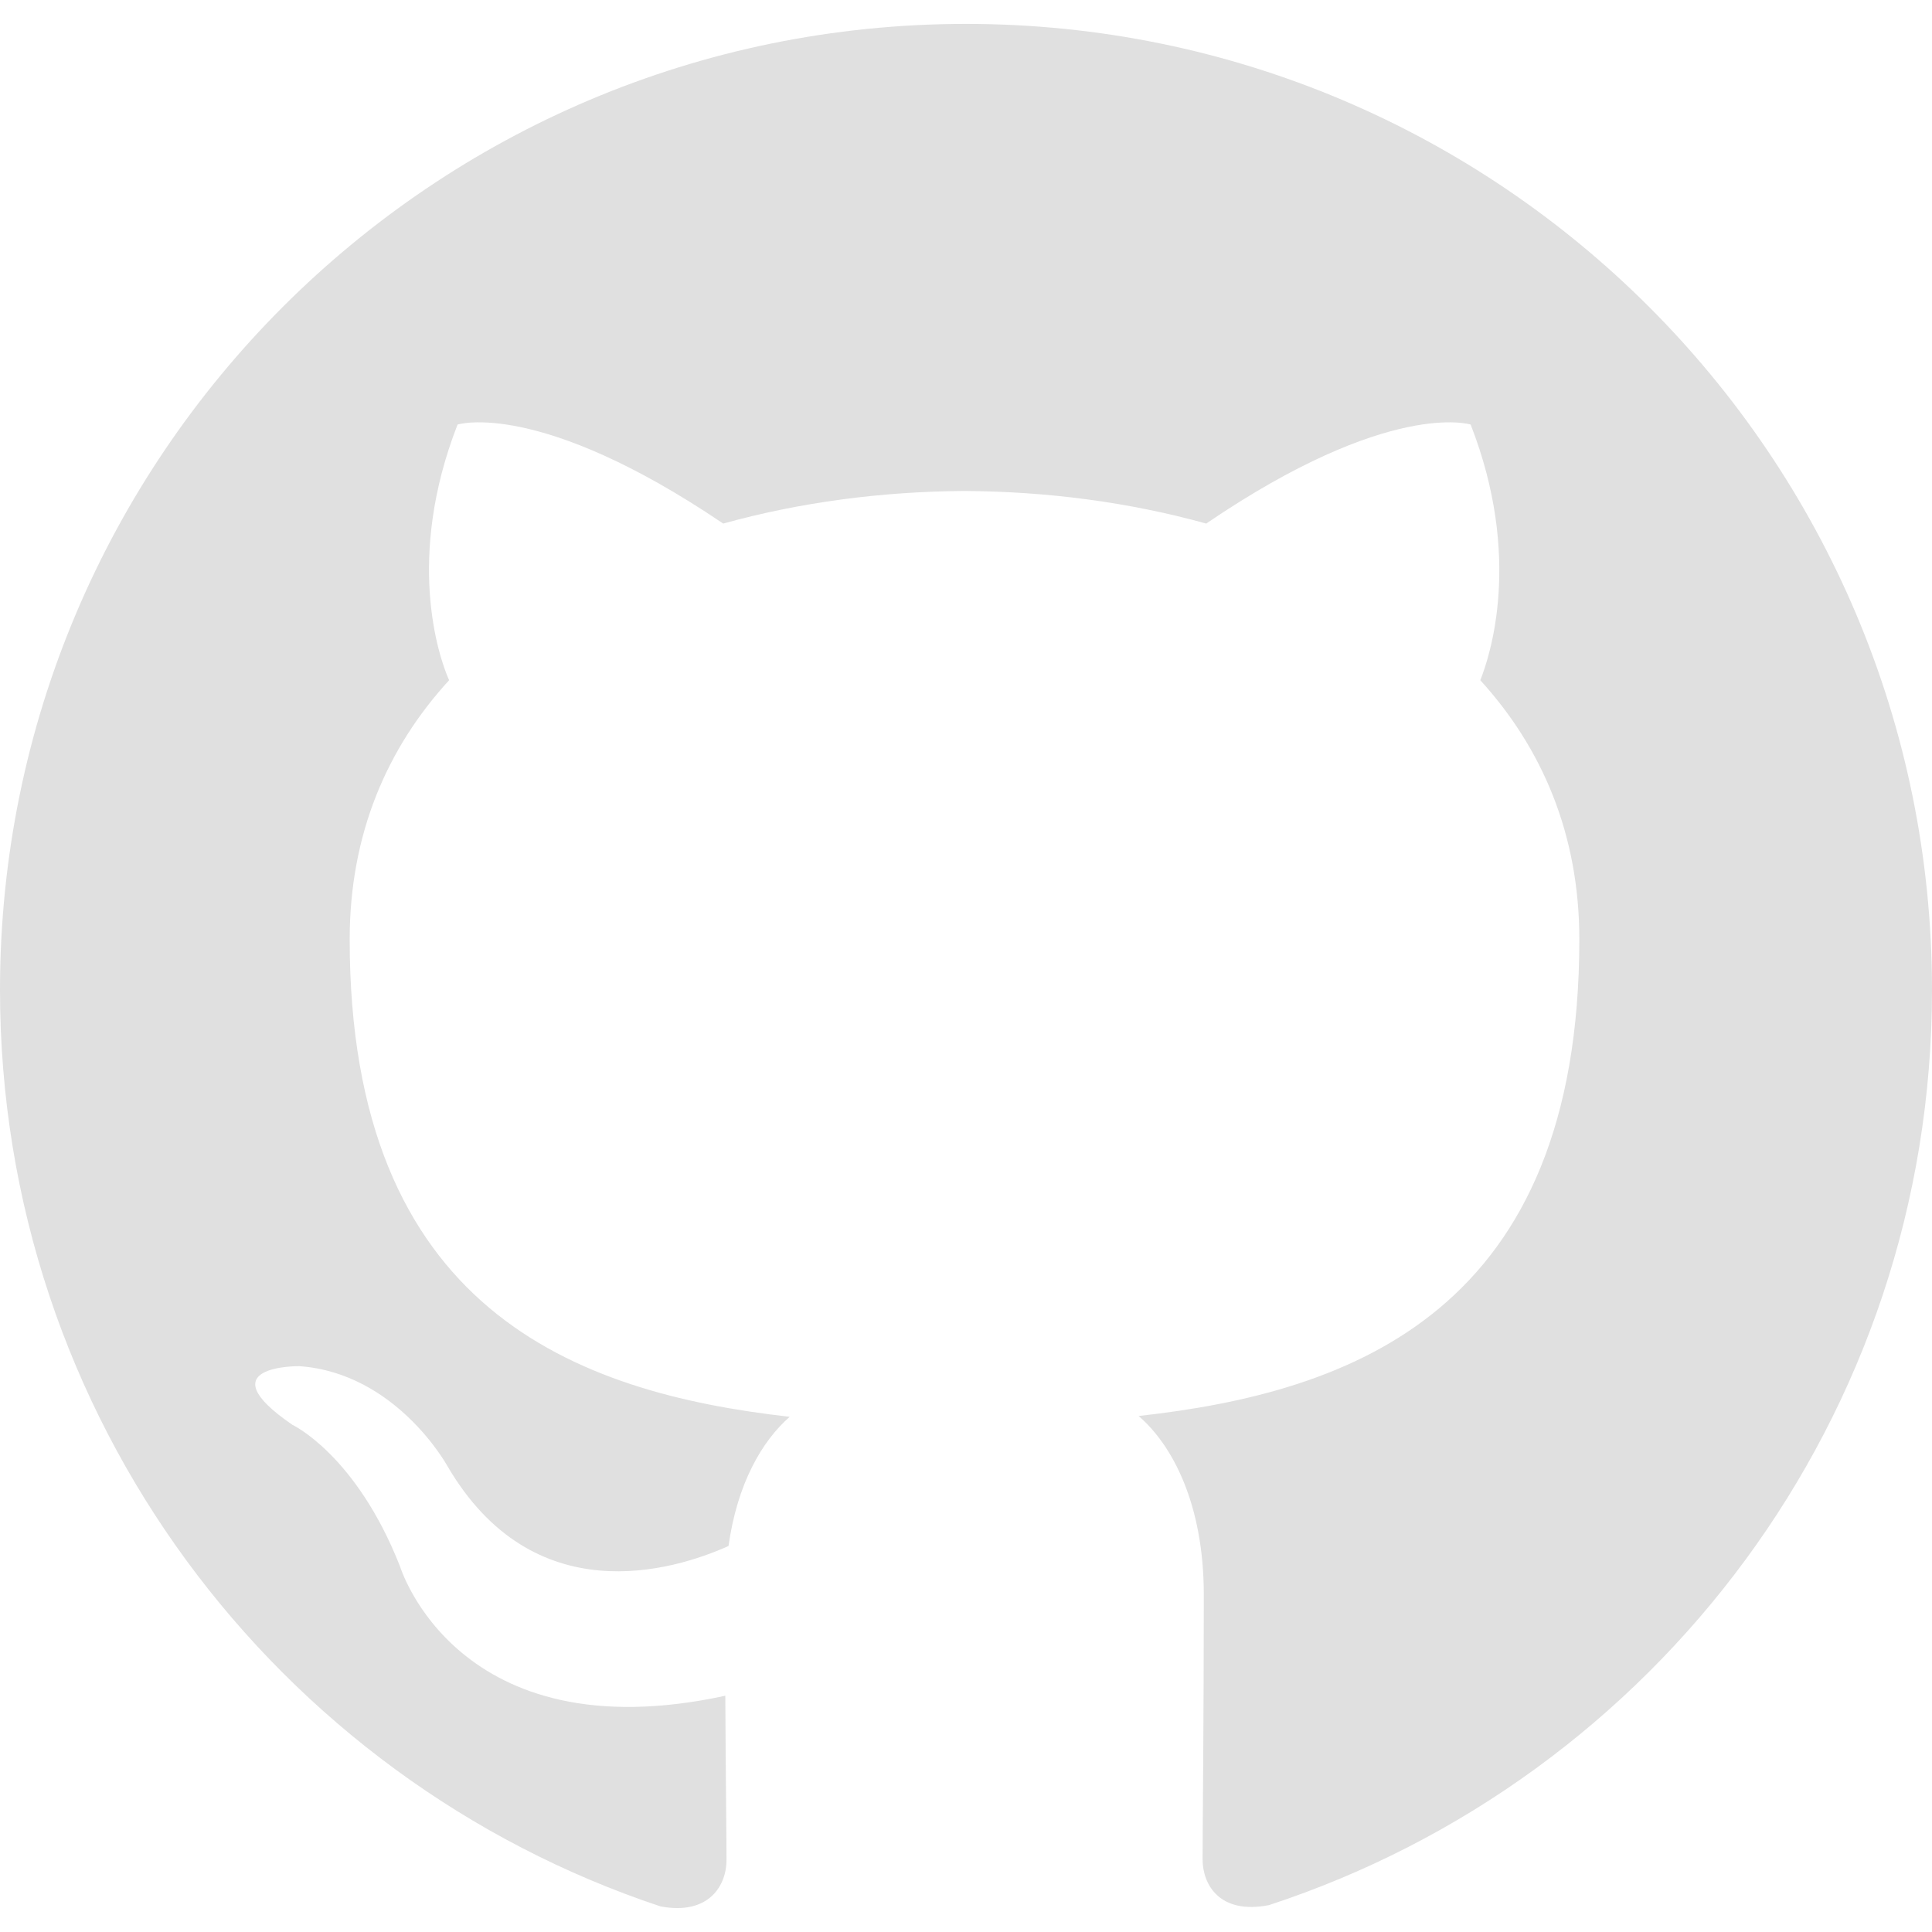
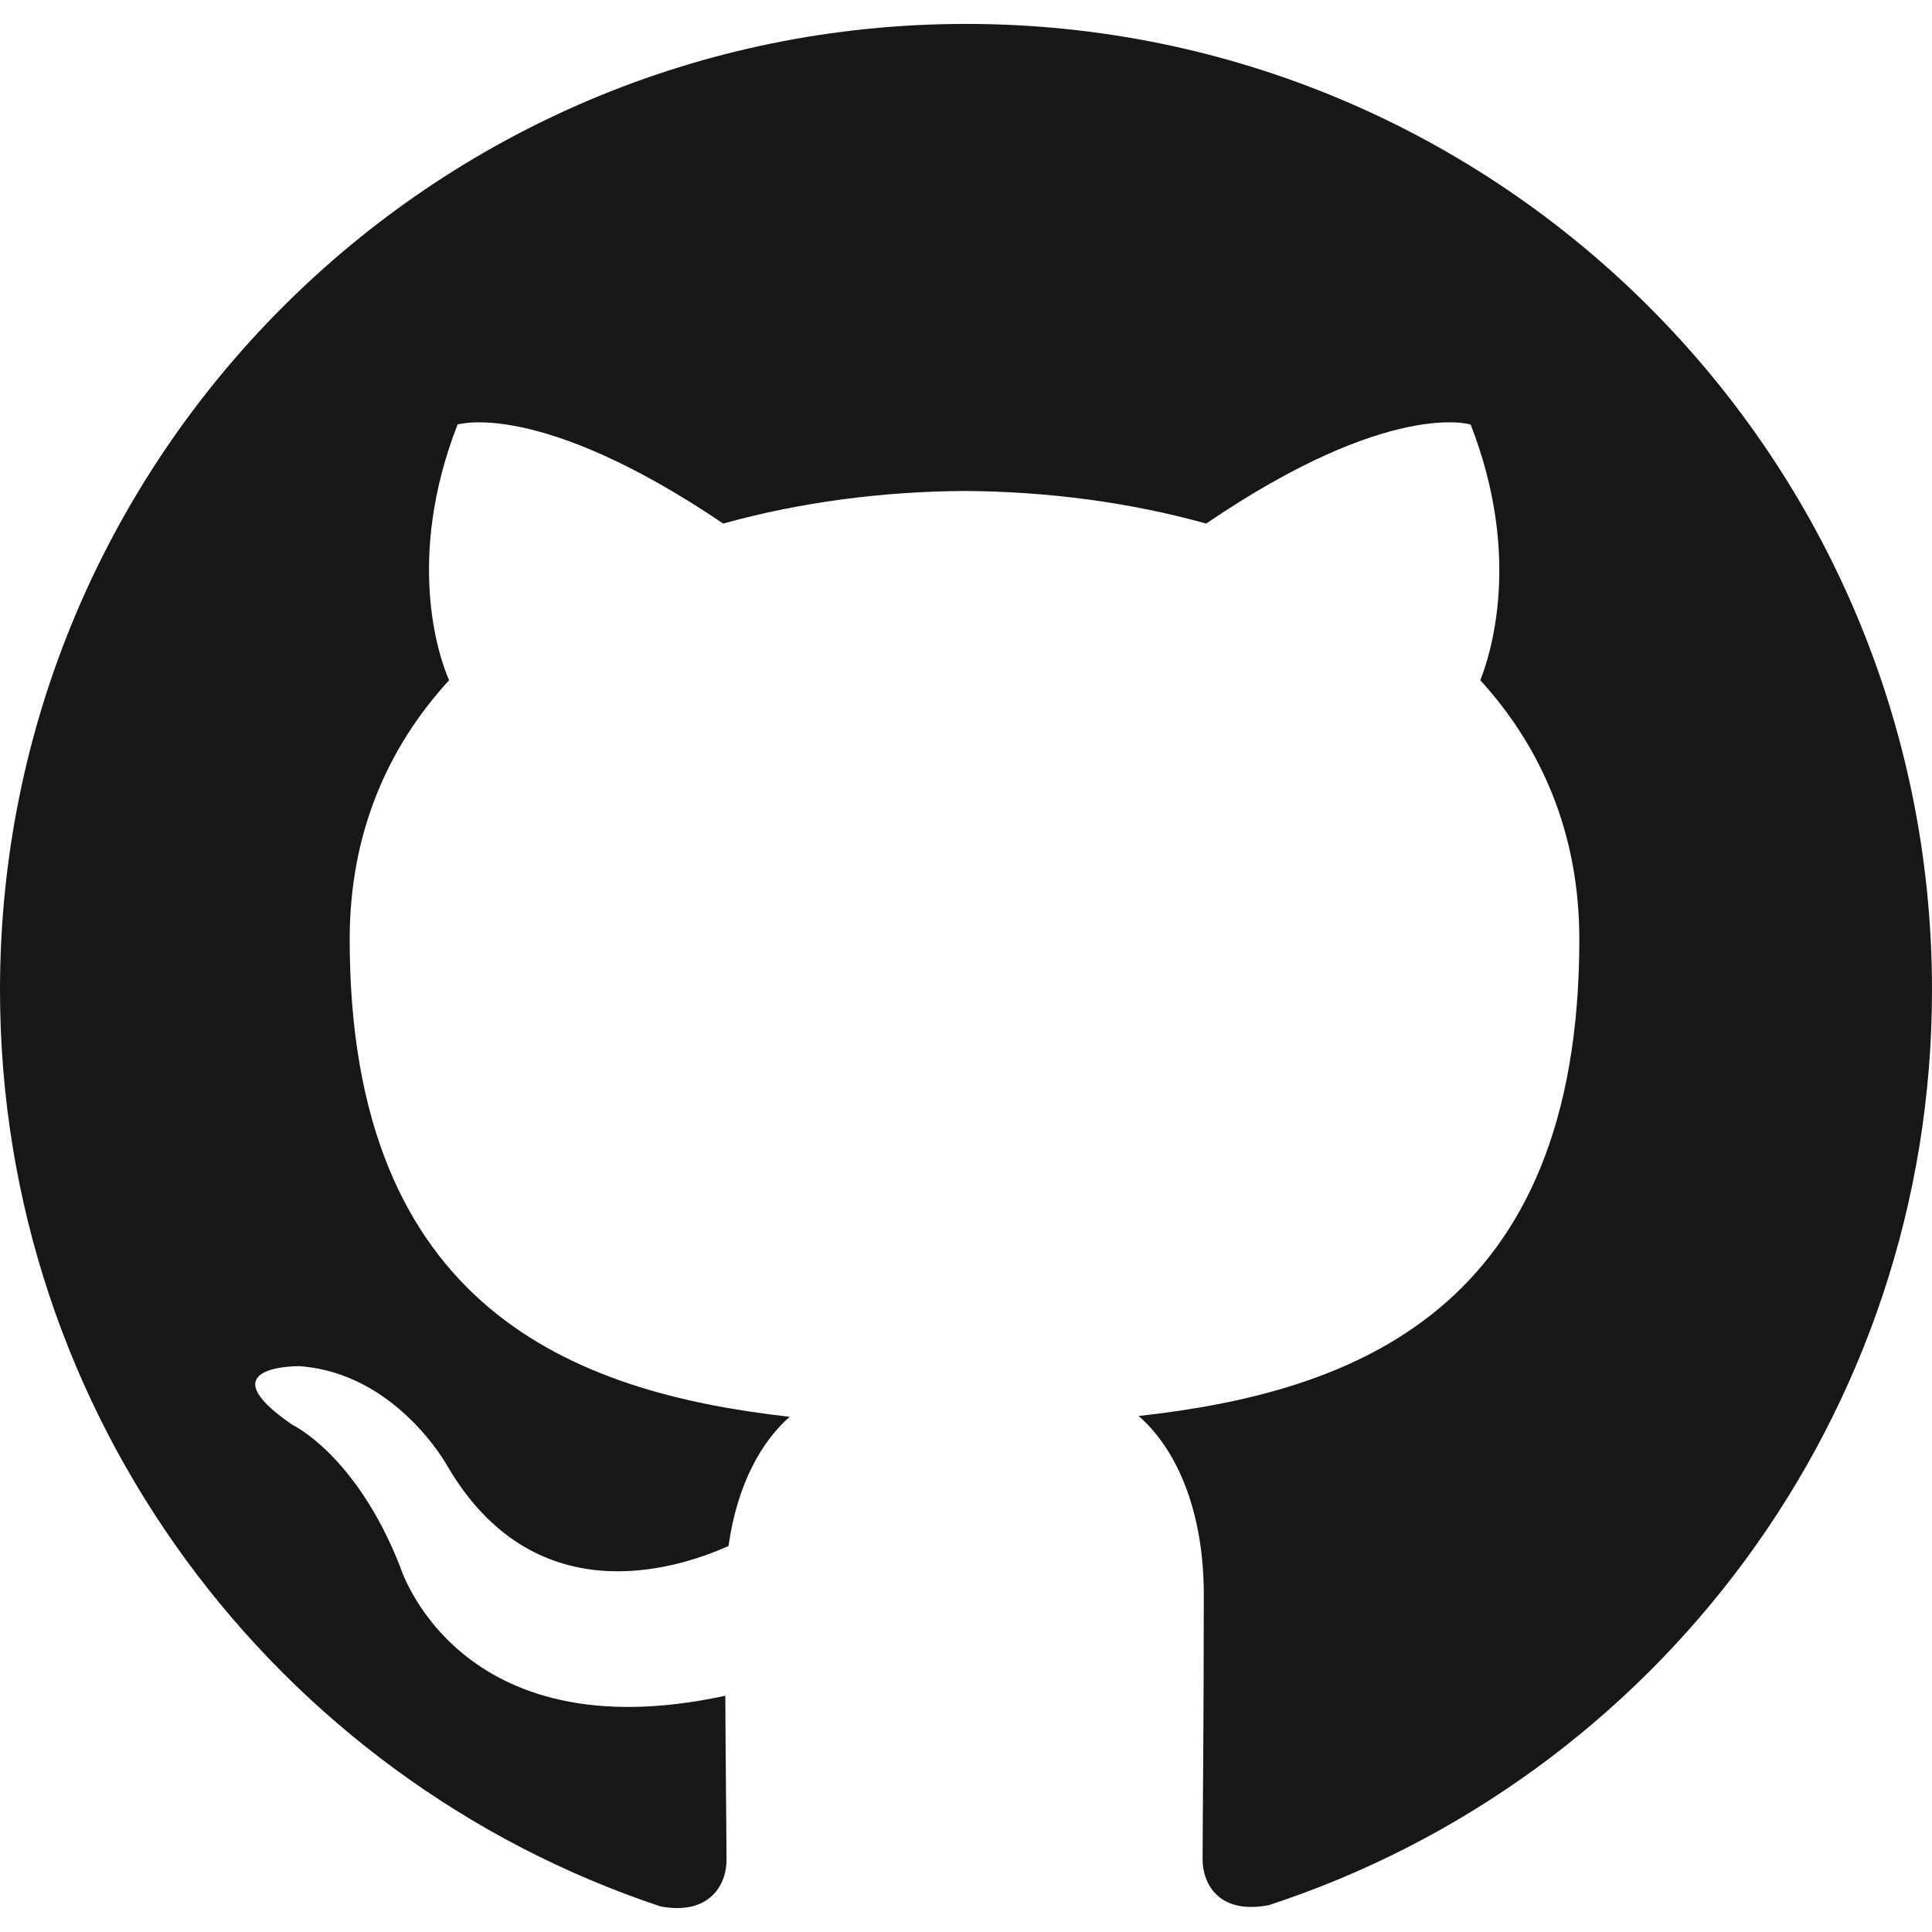
- <svg xmlns="http://www.w3.org/2000/svg" fill="#e0e0e0" role="img" viewBox="0 0 24 24">
+ <svg xmlns="http://www.w3.org/2000/svg" fill="#181717" role="img" viewBox="0 0 24 24">
  <path d="M12 .297c-6.63 0-12 5.373-12 12 0 5.303 3.438 9.8 8.205 11.385.6.113.82-.258.82-.577 0-.285-.01-1.04-.015-2.04-3.338.724-4.042-1.61-4.042-1.61C4.422 18.07 3.633 17.7 3.633 17.7c-1.087-.744.084-.729.084-.729 1.205.084 1.838 1.236 1.838 1.236 1.07 1.835 2.809 1.305 3.495.998.108-.776.417-1.305.76-1.605-2.665-.3-5.466-1.332-5.466-5.93 0-1.31.465-2.38 1.235-3.22-.135-.303-.54-1.523.105-3.176 0 0 1.005-.322 3.3 1.23.96-.267 1.98-.399 3-.405 1.02.006 2.04.138 3 .405 2.28-1.552 3.285-1.23 3.285-1.23.645 1.653.24 2.873.12 3.176.765.84 1.23 1.91 1.23 3.22 0 4.61-2.805 5.625-5.475 5.92.42.36.81 1.096.81 2.22 0 1.606-.015 2.896-.015 3.286 0 .315.21.69.825.57C20.565 22.092 24 17.592 24 12.297c0-6.627-5.373-12-12-12" />
</svg>
